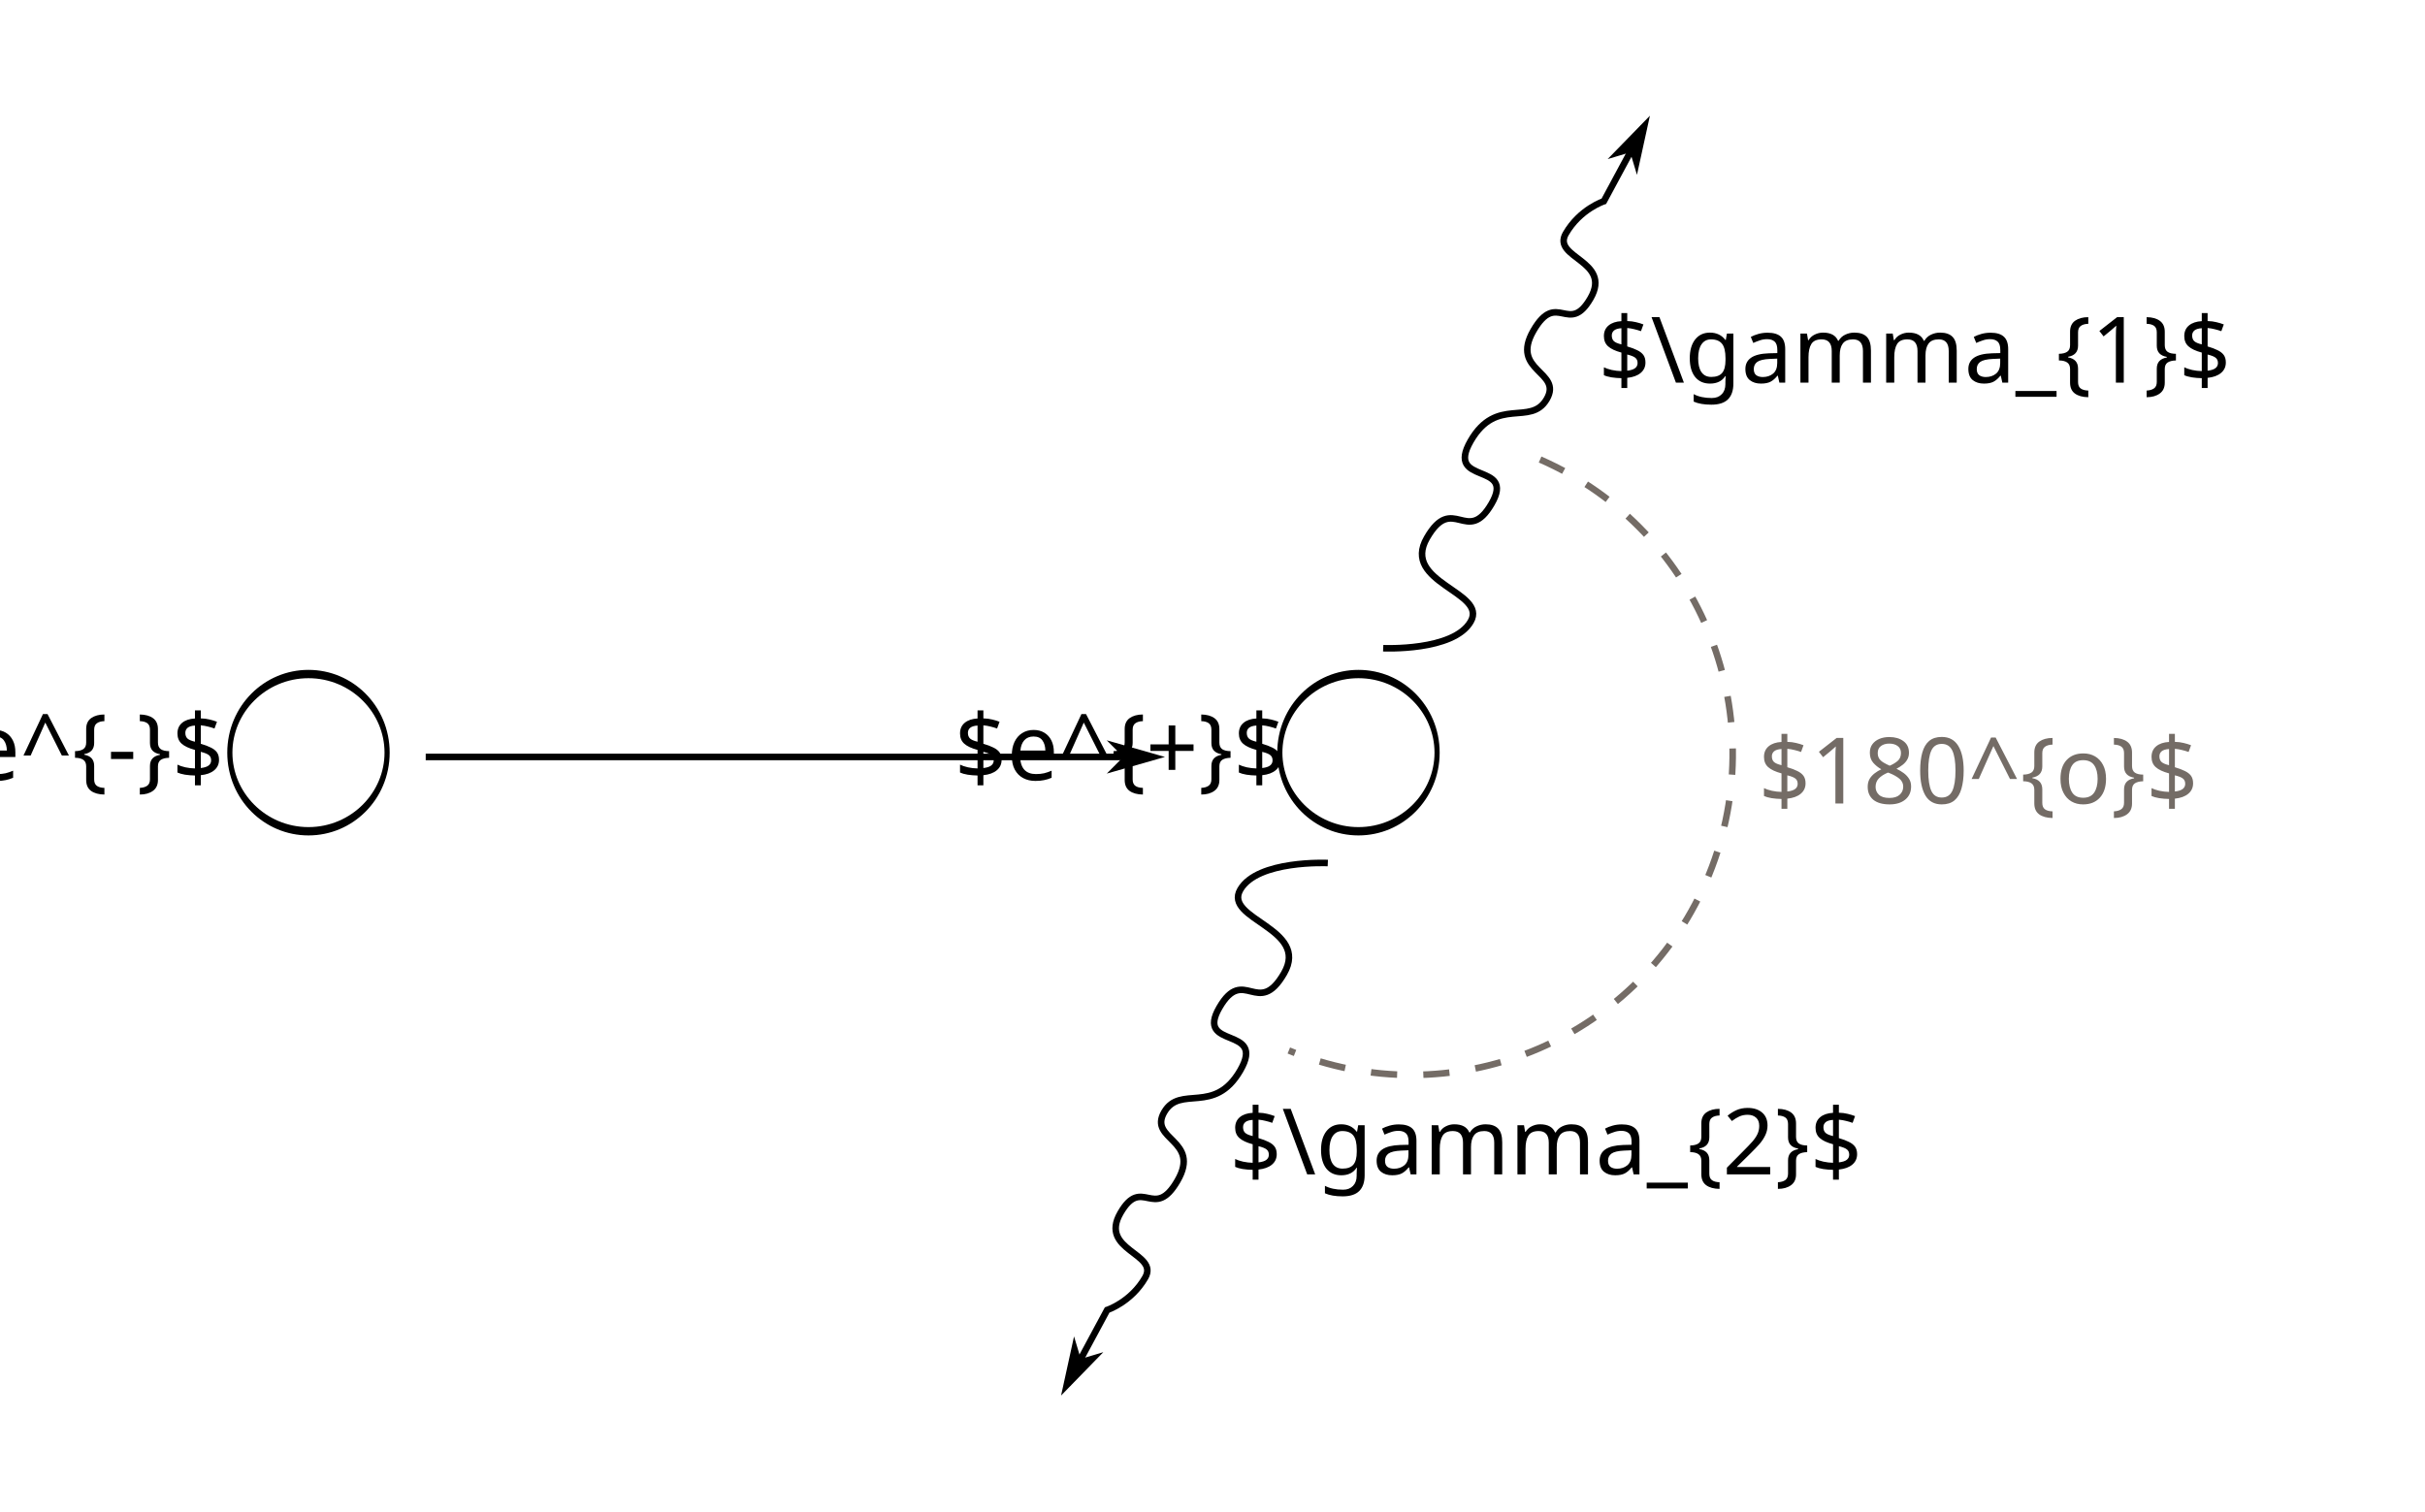
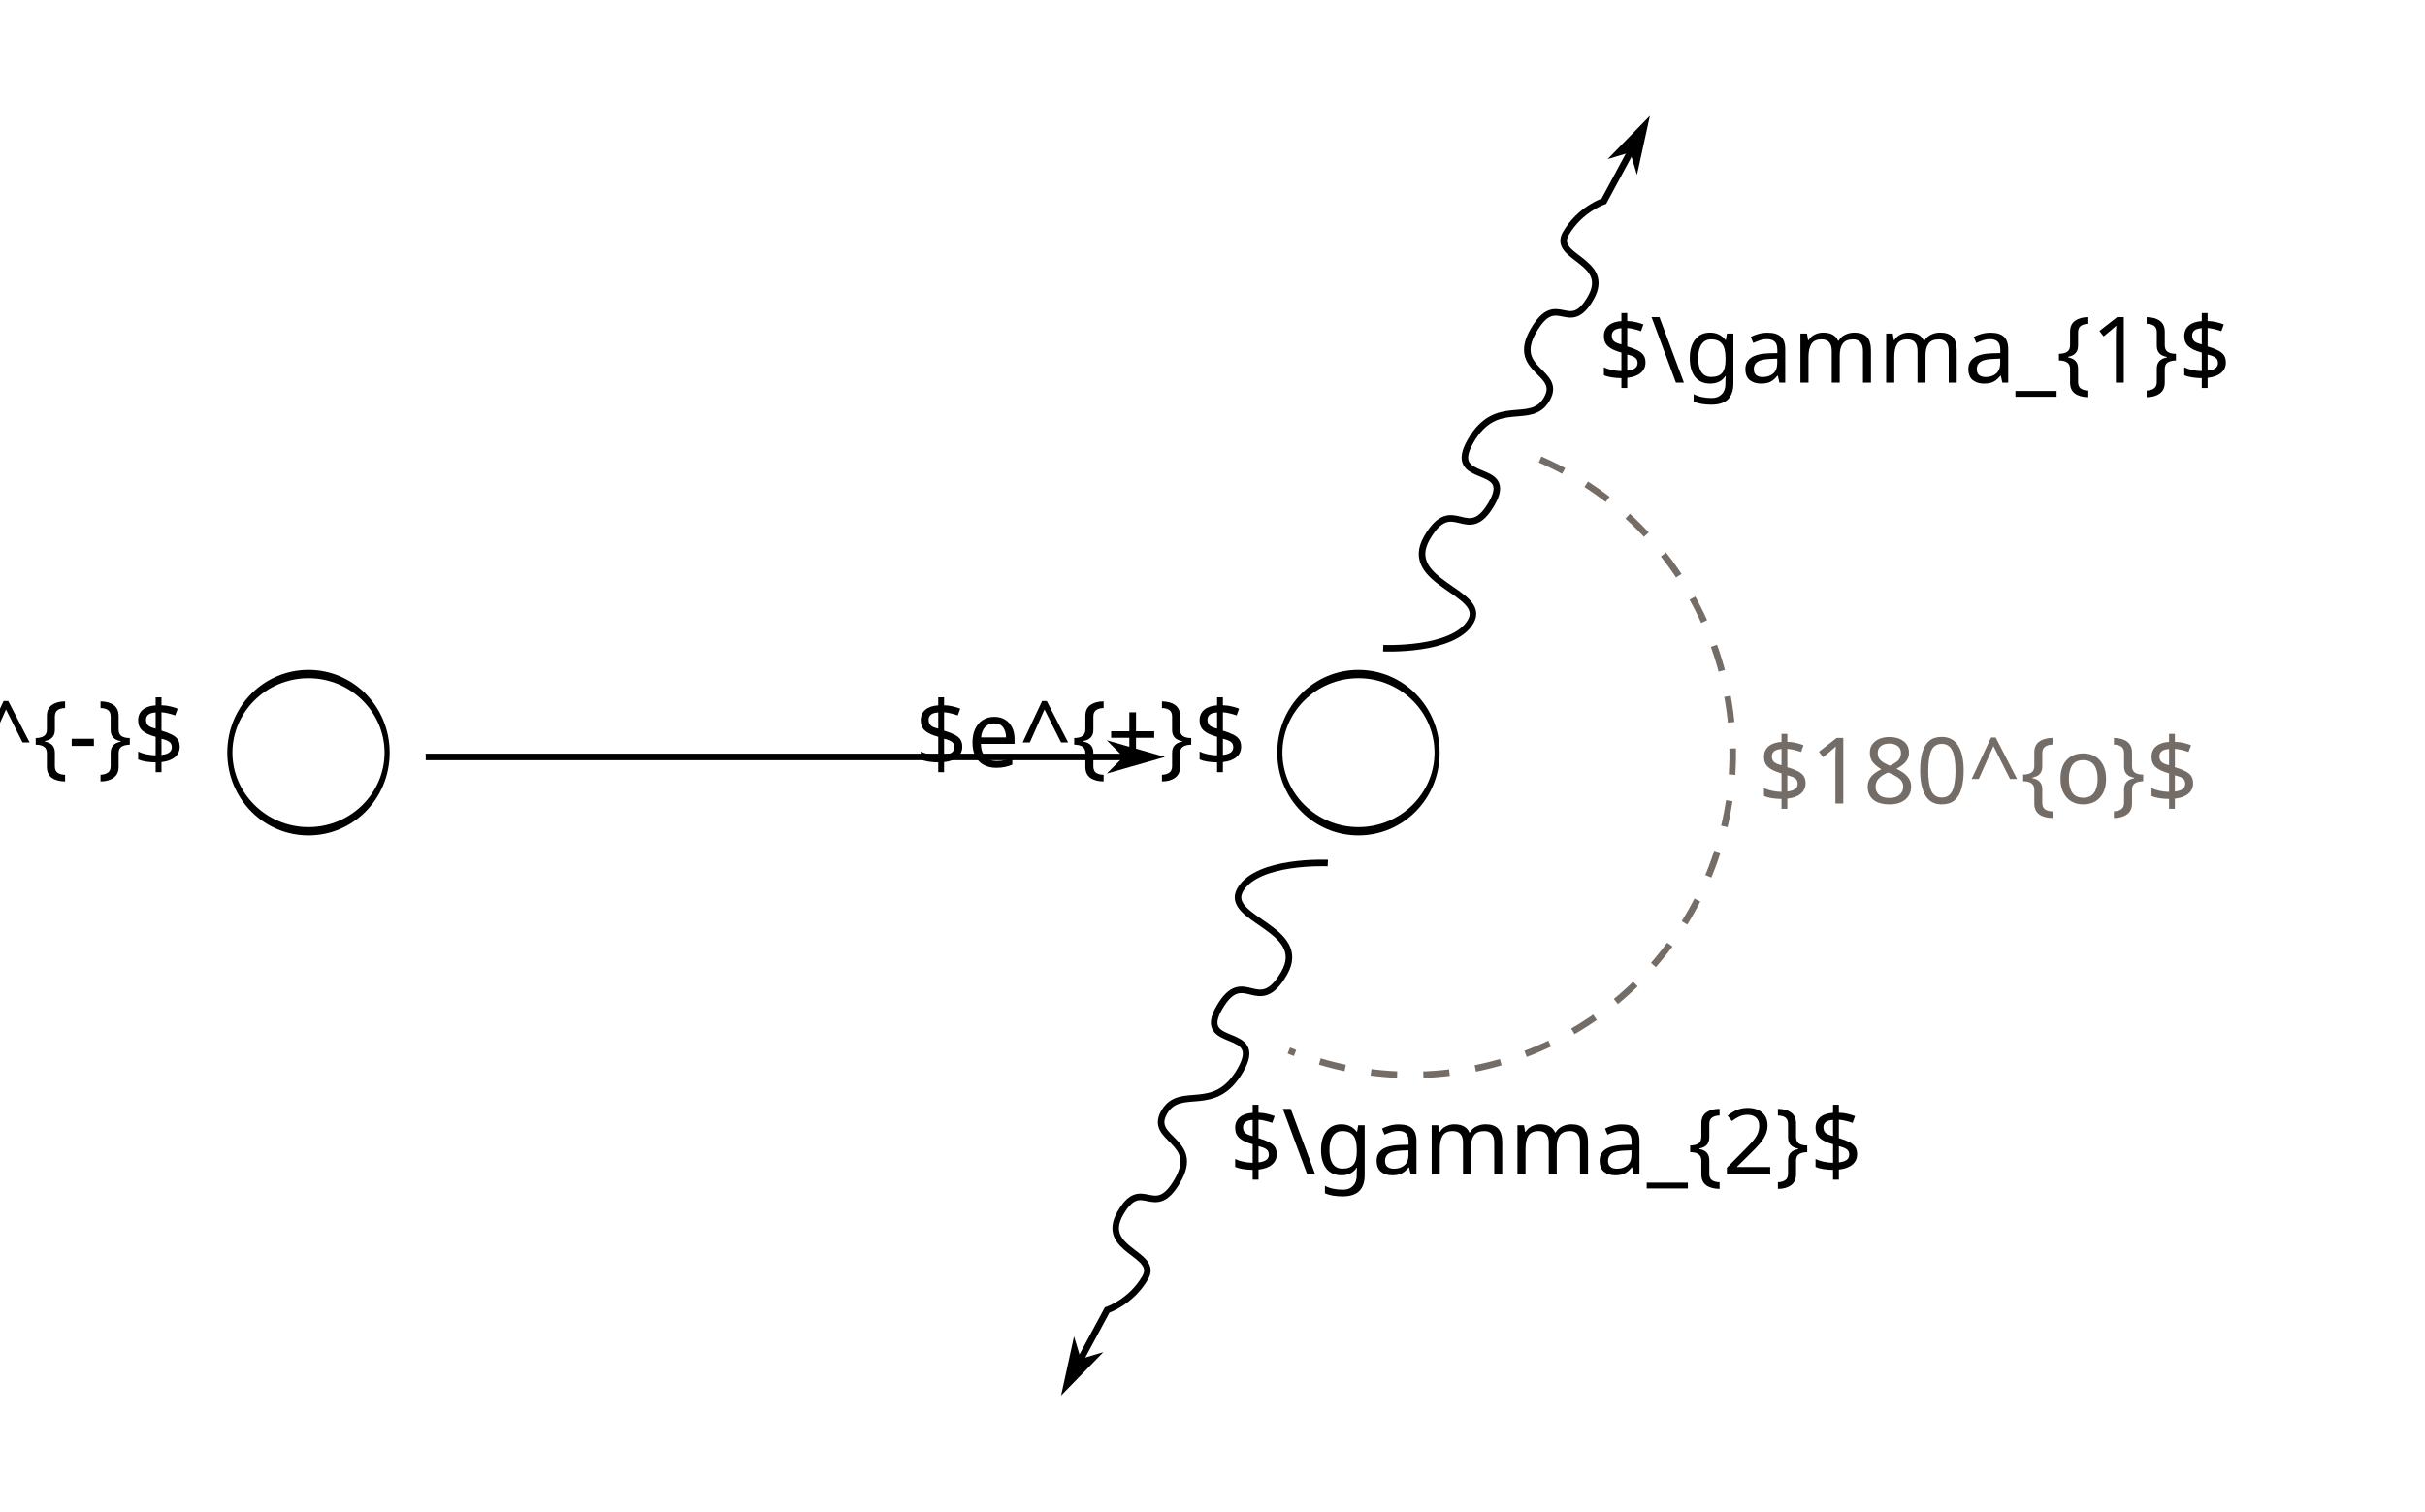
<svg xmlns="http://www.w3.org/2000/svg" width="370.114" height="230.688" id="svg2" version="1.1">
  <defs id="defs4">
    <marker orient="auto" refY="0" refX="0" id="Arrow1Mend" style="overflow:visible">
      <path id="path3774" d="M 0,0 5,-5 -12.5,0 5,5 0,0 z" style="fill-rule:evenodd;stroke:#000000;stroke-width:1pt" transform="matrix(-0.4,0,0,-0.4,-4,0)" />
    </marker>
    <marker orient="auto" refY="0" refX="0" id="Arrow1Mend-7" style="overflow:visible">
      <path id="path3774-0" d="M 0,0 5,-5 -12.5,0 5,5 0,0 z" style="fill-rule:evenodd;stroke:#000000;stroke-width:1pt" transform="matrix(-0.4,0,0,-0.4,-4,0)" />
    </marker>
  </defs>
  <g id="layer1" transform="translate(34.59119,-866.6061)">
    <g id="g4502">
      <path transform="matrix(0.3408282,0,0,0.5514716,5.98203,946.4684)" d="m 54.302,63.517 c 0,12.018 -15.764,21.761 -35.21,21.761 -19.446,0 -35.21,-9.743 -35.21,-21.761 0,-12.018 15.764,-21.761 35.21,-21.761 19.446,0 35.21,9.743 35.21,21.761 z" id="path2985" style="fill:none;stroke:#000000;stroke-width:2.305;stroke-miterlimit:4;stroke-dasharray:none" />
      <path transform="translate(0,910.6299)" id="path2987" d="m 30.383,71.523 110.857,0" style="fill:none;stroke:#000000;stroke-width:1px;stroke-linecap:butt;stroke-linejoin:miter;stroke-opacity:1;marker-end:url(#Arrow1Mend)" />
-       <text id="text3757" y="985.673" x="12.493" style="font-size:40px;font-style:normal;font-weight:normal;line-height:125%;letter-spacing:0px;word-spacing:0px;fill:#000000;fill-opacity:1;stroke:none;font-family:Sans" xml:space="preserve">
-         <tspan style="font-size:14px;text-align:center;text-anchor:middle" y="985.673" x="12.493" id="tspan3759">$e^{-}$</tspan>
+       <text id="text3757" y="983.673" x="6.493" style="font-size:40px;font-style:normal;font-weight:normal;line-height:125%;letter-spacing:0px;word-spacing:0px;fill:#000000;fill-opacity:1;stroke:none;font-family:Sans" xml:space="preserve">
+         <tspan style="font-size:14px;text-align:center;text-anchor:middle" y="983.673" x="6.493" id="tspan3759">$e^{-}$</tspan>
      </text>
      <path transform="matrix(0.3408282,0,0,0.5514716,166.2357,946.4684)" d="m 54.302,63.517 c 0,12.018 -15.764,21.761 -35.21,21.761 -19.446,0 -35.21,-9.743 -35.21,-21.761 0,-12.018 15.764,-21.761 35.21,-21.761 19.446,0 35.21,9.743 35.21,21.761 z" id="path2985-5" style="fill:none;stroke:#000000;stroke-width:2.305;stroke-miterlimit:4;stroke-dasharray:none" />
-       <text id="text3757-2" y="985.673" x="172.746" style="font-size:40px;font-style:normal;font-weight:normal;line-height:125%;letter-spacing:0px;word-spacing:0px;fill:#000000;fill-opacity:1;stroke:none;font-family:Sans" xml:space="preserve">
-         <tspan style="font-size:14px;text-align:center;text-anchor:middle" y="985.673" x="172.746" id="tspan3759-9">$e^{+}$</tspan>
+       <text id="text3757-2" y="983.673" x="166.746" style="font-size:40px;font-style:normal;font-weight:normal;line-height:125%;letter-spacing:0px;word-spacing:0px;fill:#000000;fill-opacity:1;stroke:none;font-family:Sans" xml:space="preserve">
+         <tspan style="font-size:14px;text-align:center;text-anchor:middle" y="983.673" x="166.746" id="tspan3759-9">$e^{+}$</tspan>
      </text>
      <path transform="translate(0,910.6299)" id="path4229" d="m 176.517,54.925 c 0,0 10.723,0.494 13.355,-4.065 2.632,-4.559 -10.652,-5.89 -6.677,-12.774 3.975,-6.885 6.124,1.264 9.871,-5.226 3.747,-6.49 -7.17,-2.693 -3.194,-9.581 3.977,-6.888 9.164,-2.145 11.613,-6.387 2.449,-4.242 -5.634,-4.214 -2.032,-10.452 3.601,-6.238 5.384,0.826 8.71,-4.936 3.326,-5.761 -5.939,-6.122 -3.774,-9.871 2.164,-3.749 5.806,-4.936 5.806,-4.936 l 6.097,-11.323" style="fill:none;stroke:#000000;stroke-width:1px;stroke-linecap:butt;stroke-linejoin:miter;stroke-opacity:1;marker-end:url(#Arrow1Mend)" />
      <path id="path4229-0" d="m 168.064,998.345 c 0,0 -10.723,-0.494 -13.355,4.065 -2.632,4.559 10.652,5.89 6.677,12.774 -3.975,6.885 -6.124,-1.264 -9.871,5.226 -3.747,6.49 7.17,2.692 3.194,9.581 -3.977,6.888 -9.164,2.145 -11.613,6.387 -2.449,4.242 5.634,4.214 2.032,10.452 -3.601,6.238 -5.384,-0.826 -8.71,4.936 -3.326,5.761 5.939,6.122 3.774,9.871 -2.164,3.749 -5.806,4.936 -5.806,4.936 l -6.097,11.323" style="fill:none;stroke:#000000;stroke-width:1px;stroke-linecap:butt;stroke-linejoin:miter;stroke-opacity:1;marker-end:url(#Arrow1Mend)" />
      <text id="text3757-2-5" y="925.022" x="209.327" style="font-size:40px;font-style:normal;font-weight:normal;text-align:start;line-height:125%;letter-spacing:0px;word-spacing:0px;text-anchor:start;fill:#000000;fill-opacity:1;stroke:none;font-family:Sans" xml:space="preserve">
        <tspan style="font-size:14px;text-align:start;text-anchor:start" y="925.022" x="209.327" id="tspan3759-9-8">$\gamma_{1}$</tspan>
      </text>
      <text id="text3757-2-5-0" y="1045.868" x="153.051" style="font-size:40px;font-style:normal;font-weight:normal;text-align:start;line-height:125%;letter-spacing:0px;word-spacing:0px;text-anchor:start;fill:#000000;fill-opacity:1;stroke:none;font-family:Sans" xml:space="preserve">
        <tspan style="font-size:14px;text-align:start;text-anchor:start" y="1045.868" x="153.051" id="tspan3759-9-8-4">$\gamma_{2}$</tspan>
      </text>
      <path transform="matrix(0.8275942,0,0,0.8275942,83.52587,966.4795)" d="m 141.301,-35.924 c 29.972,13.1 43.649,48.017 30.549,77.989 -12.913,29.544 -47.087,43.33 -76.886,31.018" id="path4479" style="fill:none;stroke:#746c66;stroke-width:1.208;stroke-miterlimit:4;stroke-opacity:1;stroke-dasharray:4.833, 4.833;stroke-dashoffset:0" />
      <text id="text3757-2-5-7" y="989.255" x="233.761" style="font-size:40px;font-style:normal;font-weight:normal;text-align:start;line-height:125%;letter-spacing:0px;word-spacing:0px;text-anchor:start;fill:#746c66;fill-opacity:1;stroke:none;font-family:Sans" xml:space="preserve">
        <tspan style="font-size:14px;text-align:start;text-anchor:start;fill:#746c66;fill-opacity:1" y="989.255" x="233.761" id="tspan3759-9-8-7">$180^{o}$</tspan>
      </text>
    </g>
  </g>
</svg>
